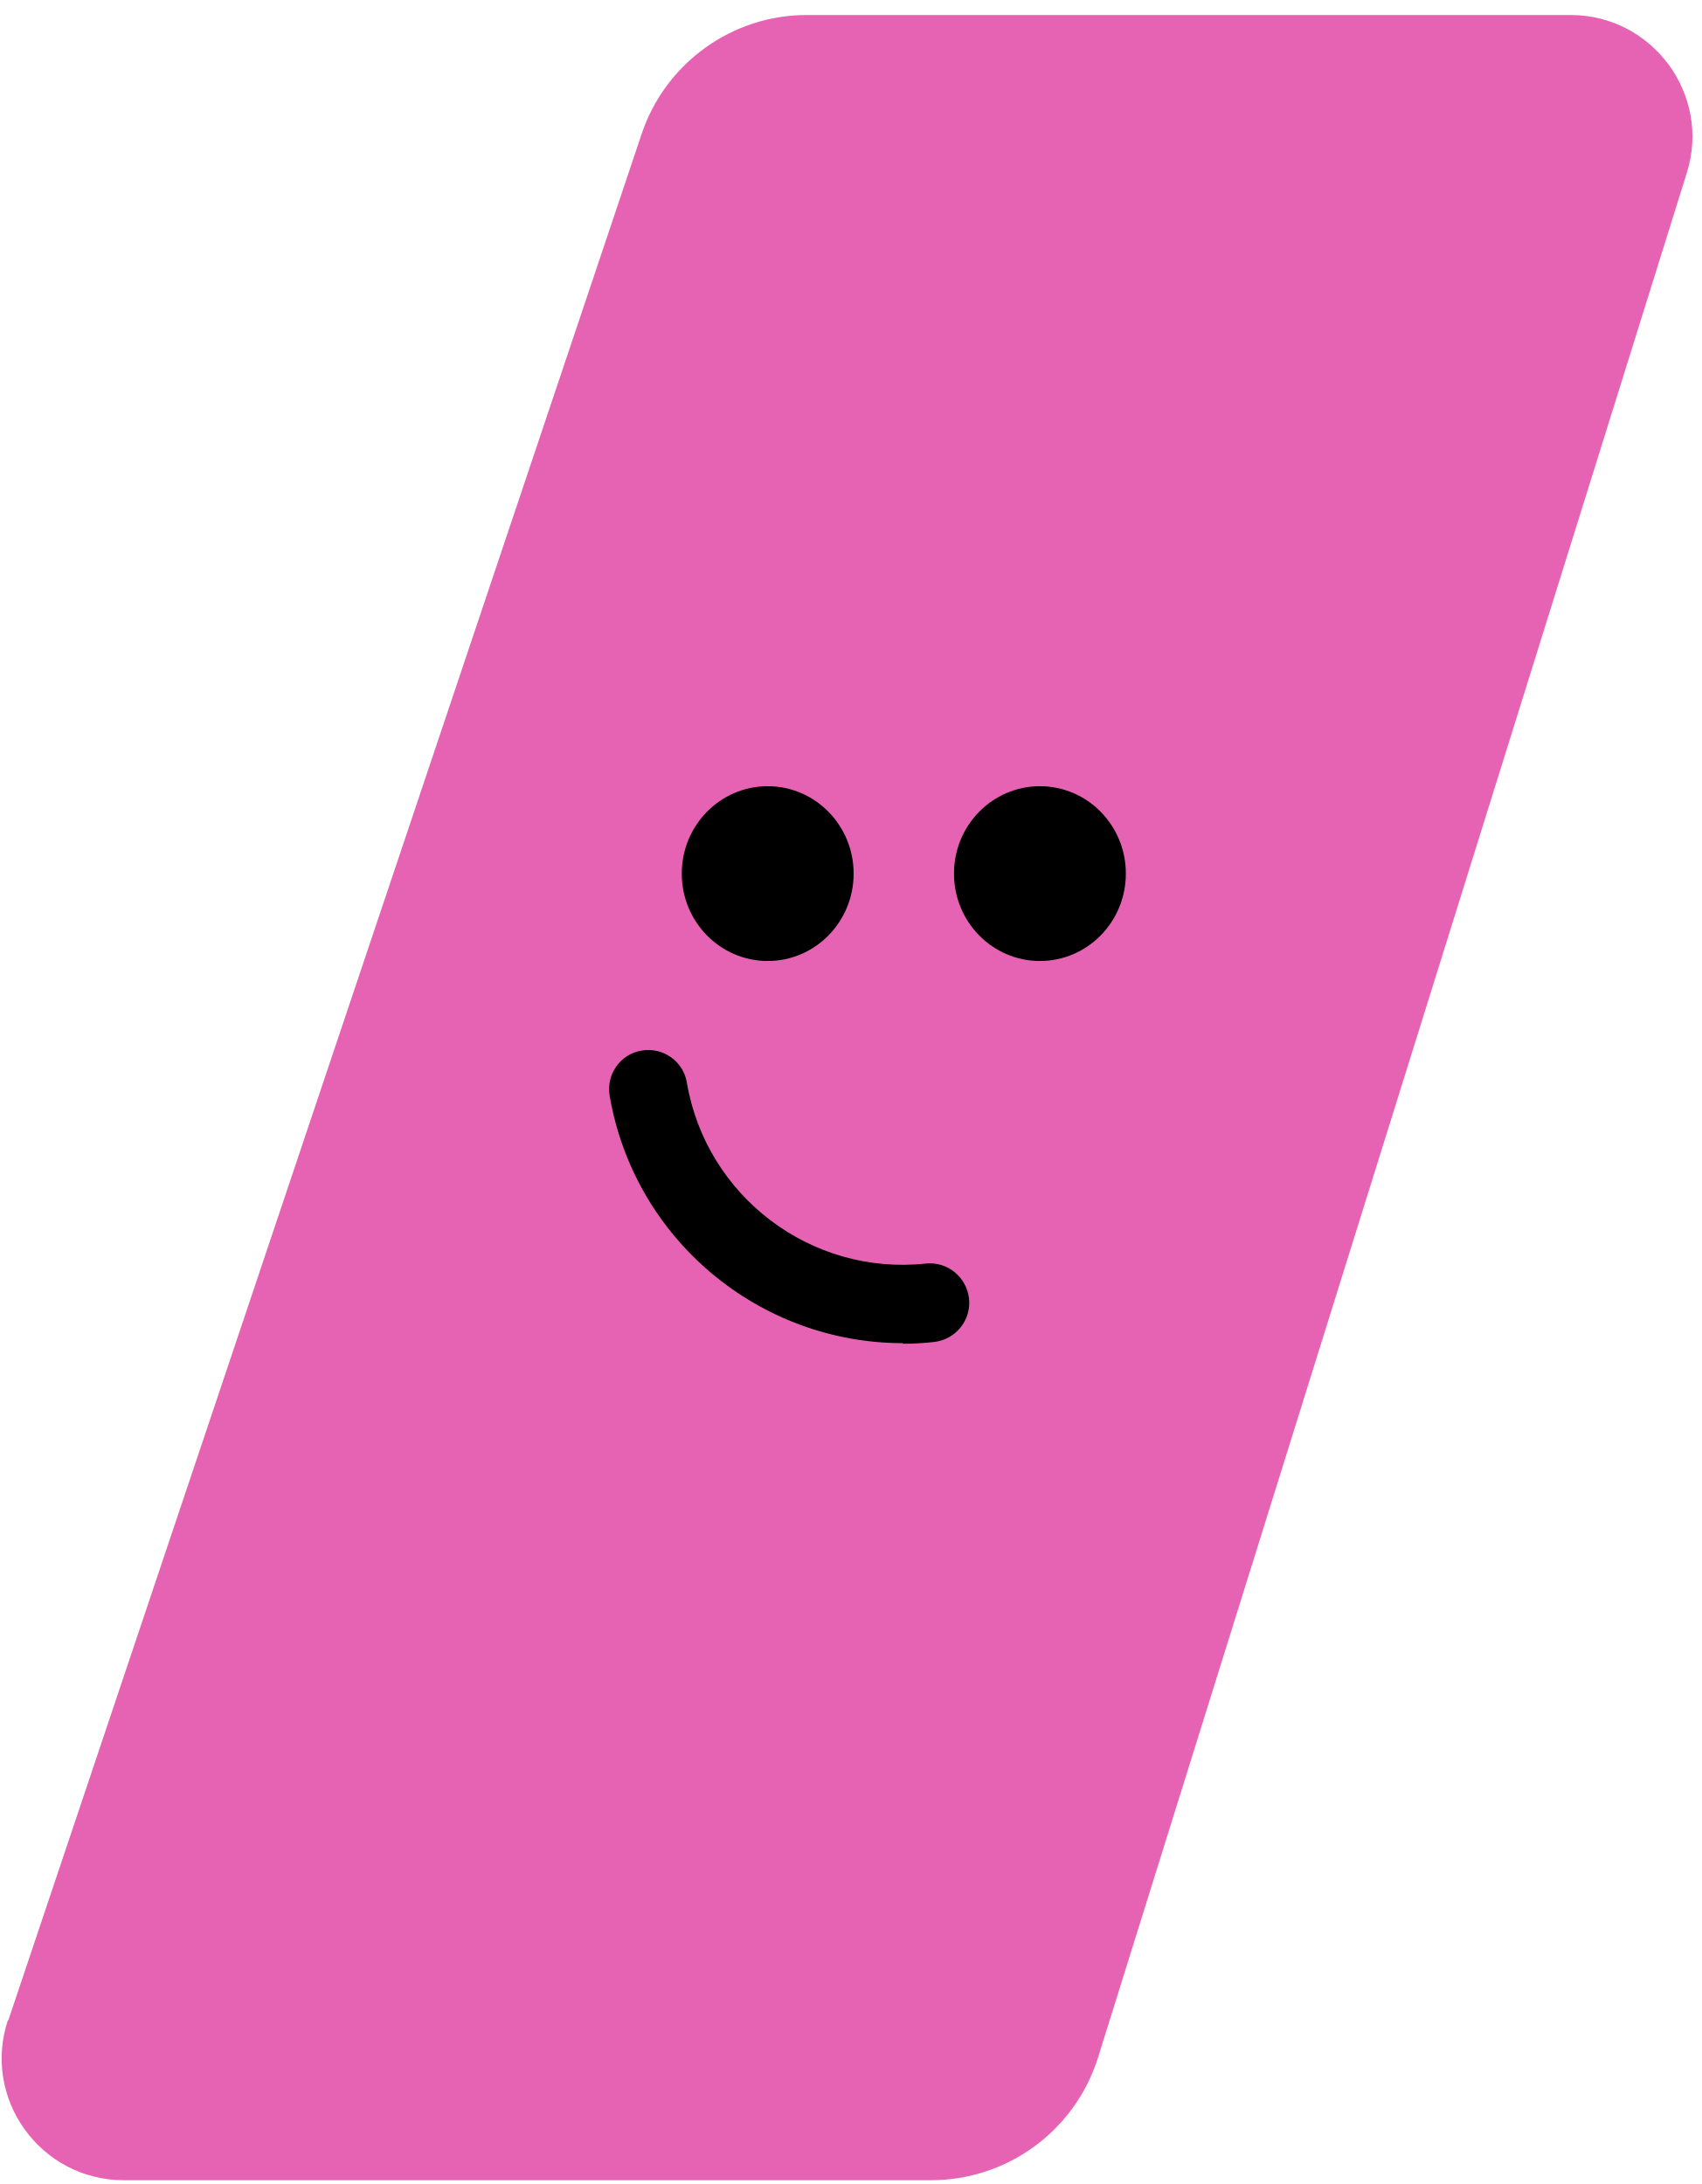
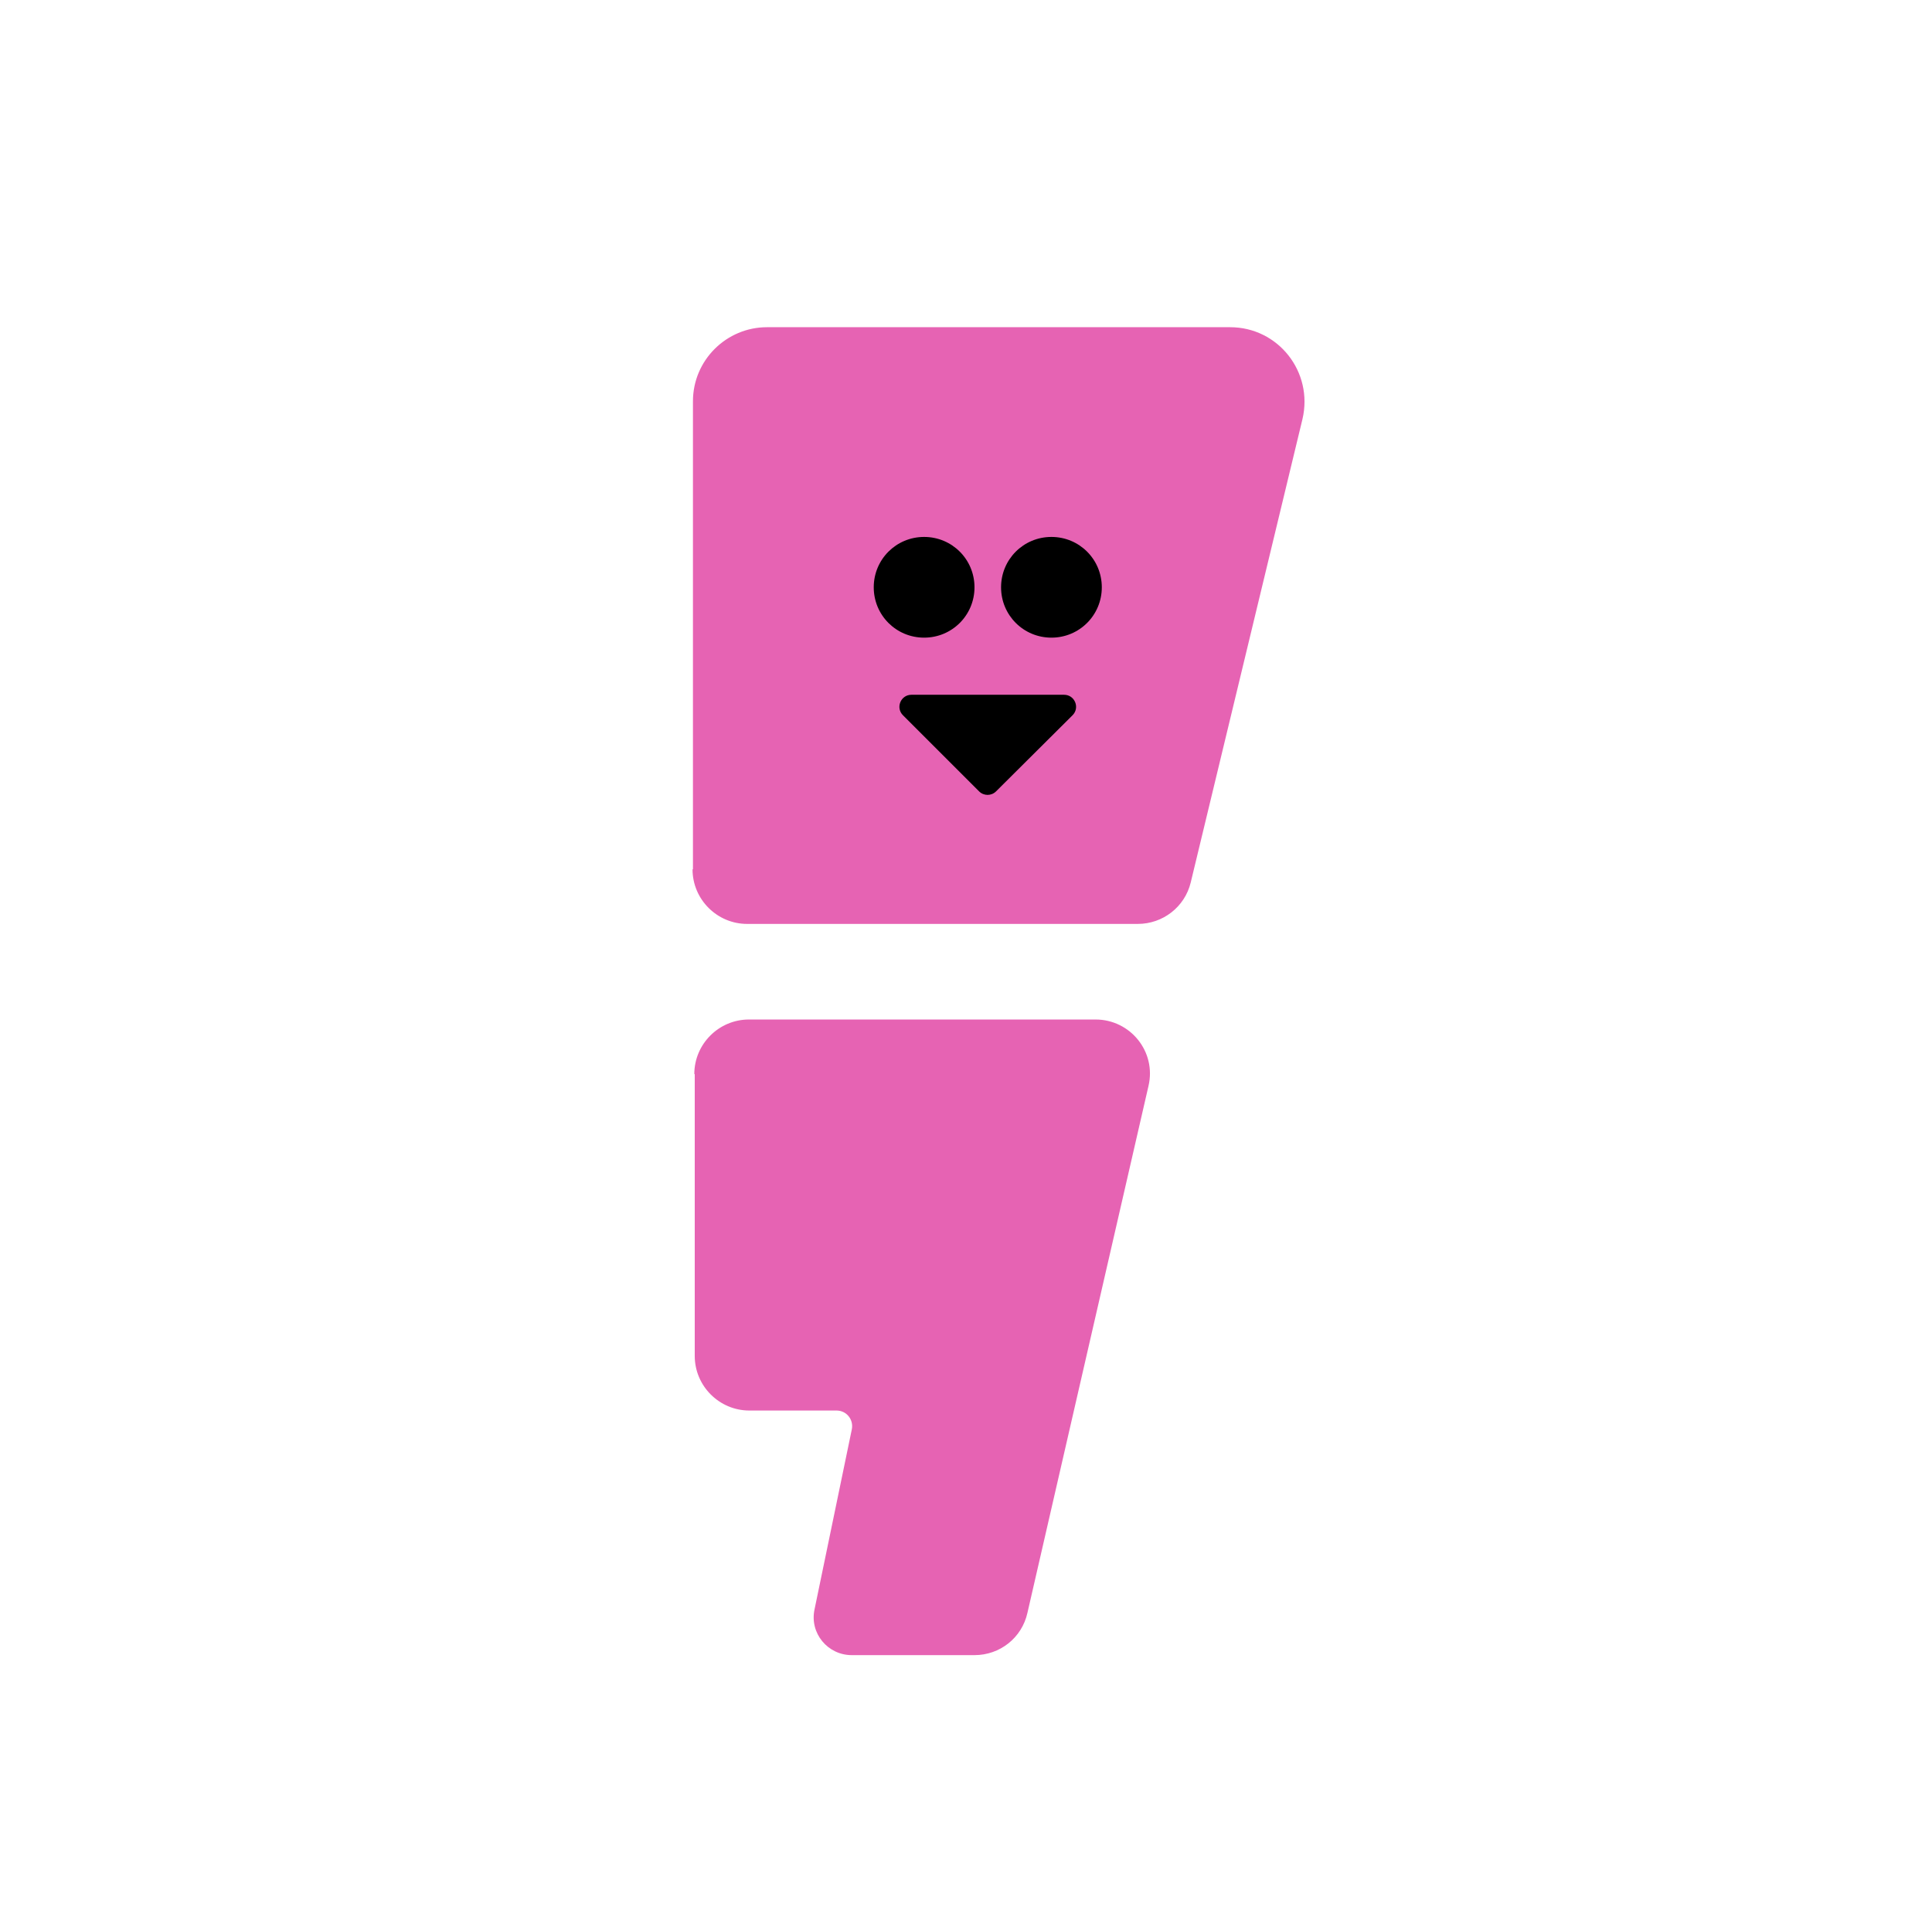
- <svg xmlns="http://www.w3.org/2000/svg" width="81" height="104" viewBox="0 0 81 104" fill="none">
-   <path d="M0.386 96.235L30.545 6.394C31.673 3.008 34.848 0.715 38.41 0.715H74.777C78.693 0.715 81.479 4.524 80.315 8.228L52.273 97.999C51.179 101.456 47.97 103.819 44.336 103.819H5.888C1.938 103.819 -0.884 99.939 0.386 96.165V96.235Z" fill="#E663B3" />
-   <path d="M42.988 63.96C36.16 63.96 30.196 59.028 29.026 52.172C28.858 51.168 29.527 50.193 30.558 50.026C31.562 49.858 32.537 50.527 32.704 51.558C33.624 56.965 38.613 60.755 44.075 60.17C45.106 60.059 46.026 60.811 46.138 61.842C46.249 62.873 45.496 63.793 44.465 63.905C43.964 63.96 43.49 63.988 42.988 63.988V63.96Z" fill="black" />
-   <path d="M36.553 45.762C38.812 45.762 40.644 43.898 40.644 41.6C40.644 39.301 38.812 37.438 36.553 37.438C34.293 37.438 32.461 39.301 32.461 41.6C32.461 43.898 34.293 45.762 36.553 45.762Z" fill="black" />
-   <path d="M49.514 45.762C51.773 45.762 53.605 43.898 53.605 41.6C53.605 39.301 51.773 37.438 49.514 37.438C47.254 37.438 45.422 39.301 45.422 41.6C45.422 43.898 47.254 45.762 49.514 45.762Z" fill="black" />
+ <svg xmlns="http://www.w3.org/2000/svg" width="161" height="160" viewBox="0 0 161 160" fill="none">
+   <path d="M57.746 72.459V33.446C57.746 30.025 60.533 27.273 63.919 27.273H102.508C106.529 27.273 109.457 31.012 108.54 34.928L99.228 73.552C98.734 75.598 96.9 77.009 94.819 77.009H62.261C59.757 77.009 57.711 74.963 57.711 72.459H57.746Z" fill="#E663B3" />
+   <path d="M57.895 89.527V113.019C57.895 115.523 59.941 117.569 62.445 117.569H69.711C70.558 117.569 71.157 118.345 70.981 119.156L67.877 134.148C67.454 136.123 68.971 137.957 70.981 137.957H81.21C83.327 137.957 85.161 136.511 85.62 134.43L95.708 90.514C96.378 87.657 94.191 84.977 91.299 84.977H62.41C59.905 84.977 57.859 87.022 57.859 89.527H57.895Z" fill="#E663B3" />
+   <path d="M88.672 57.91C89.564 57.91 90.01 58.99 89.377 59.619L83.003 65.963C82.613 66.353 81.981 66.352 81.591 65.962L75.246 59.617C74.616 58.987 75.062 57.91 75.953 57.91H88.672Z" fill="black" />
+   <path d="M77.01 53.149C79.338 53.149 81.208 51.279 81.208 48.951C81.208 46.623 79.338 44.754 77.01 44.754C74.682 44.754 72.812 46.623 72.812 48.951C72.812 51.279 74.682 53.149 77.01 53.149Z" fill="black" />
+   <path d="M87.619 53.149C89.947 53.149 91.817 51.279 91.817 48.951C91.817 46.623 89.947 44.754 87.619 44.754C85.291 44.754 83.422 46.623 83.422 48.951C83.422 51.279 85.291 53.149 87.619 53.149Z" fill="black" />
</svg>
